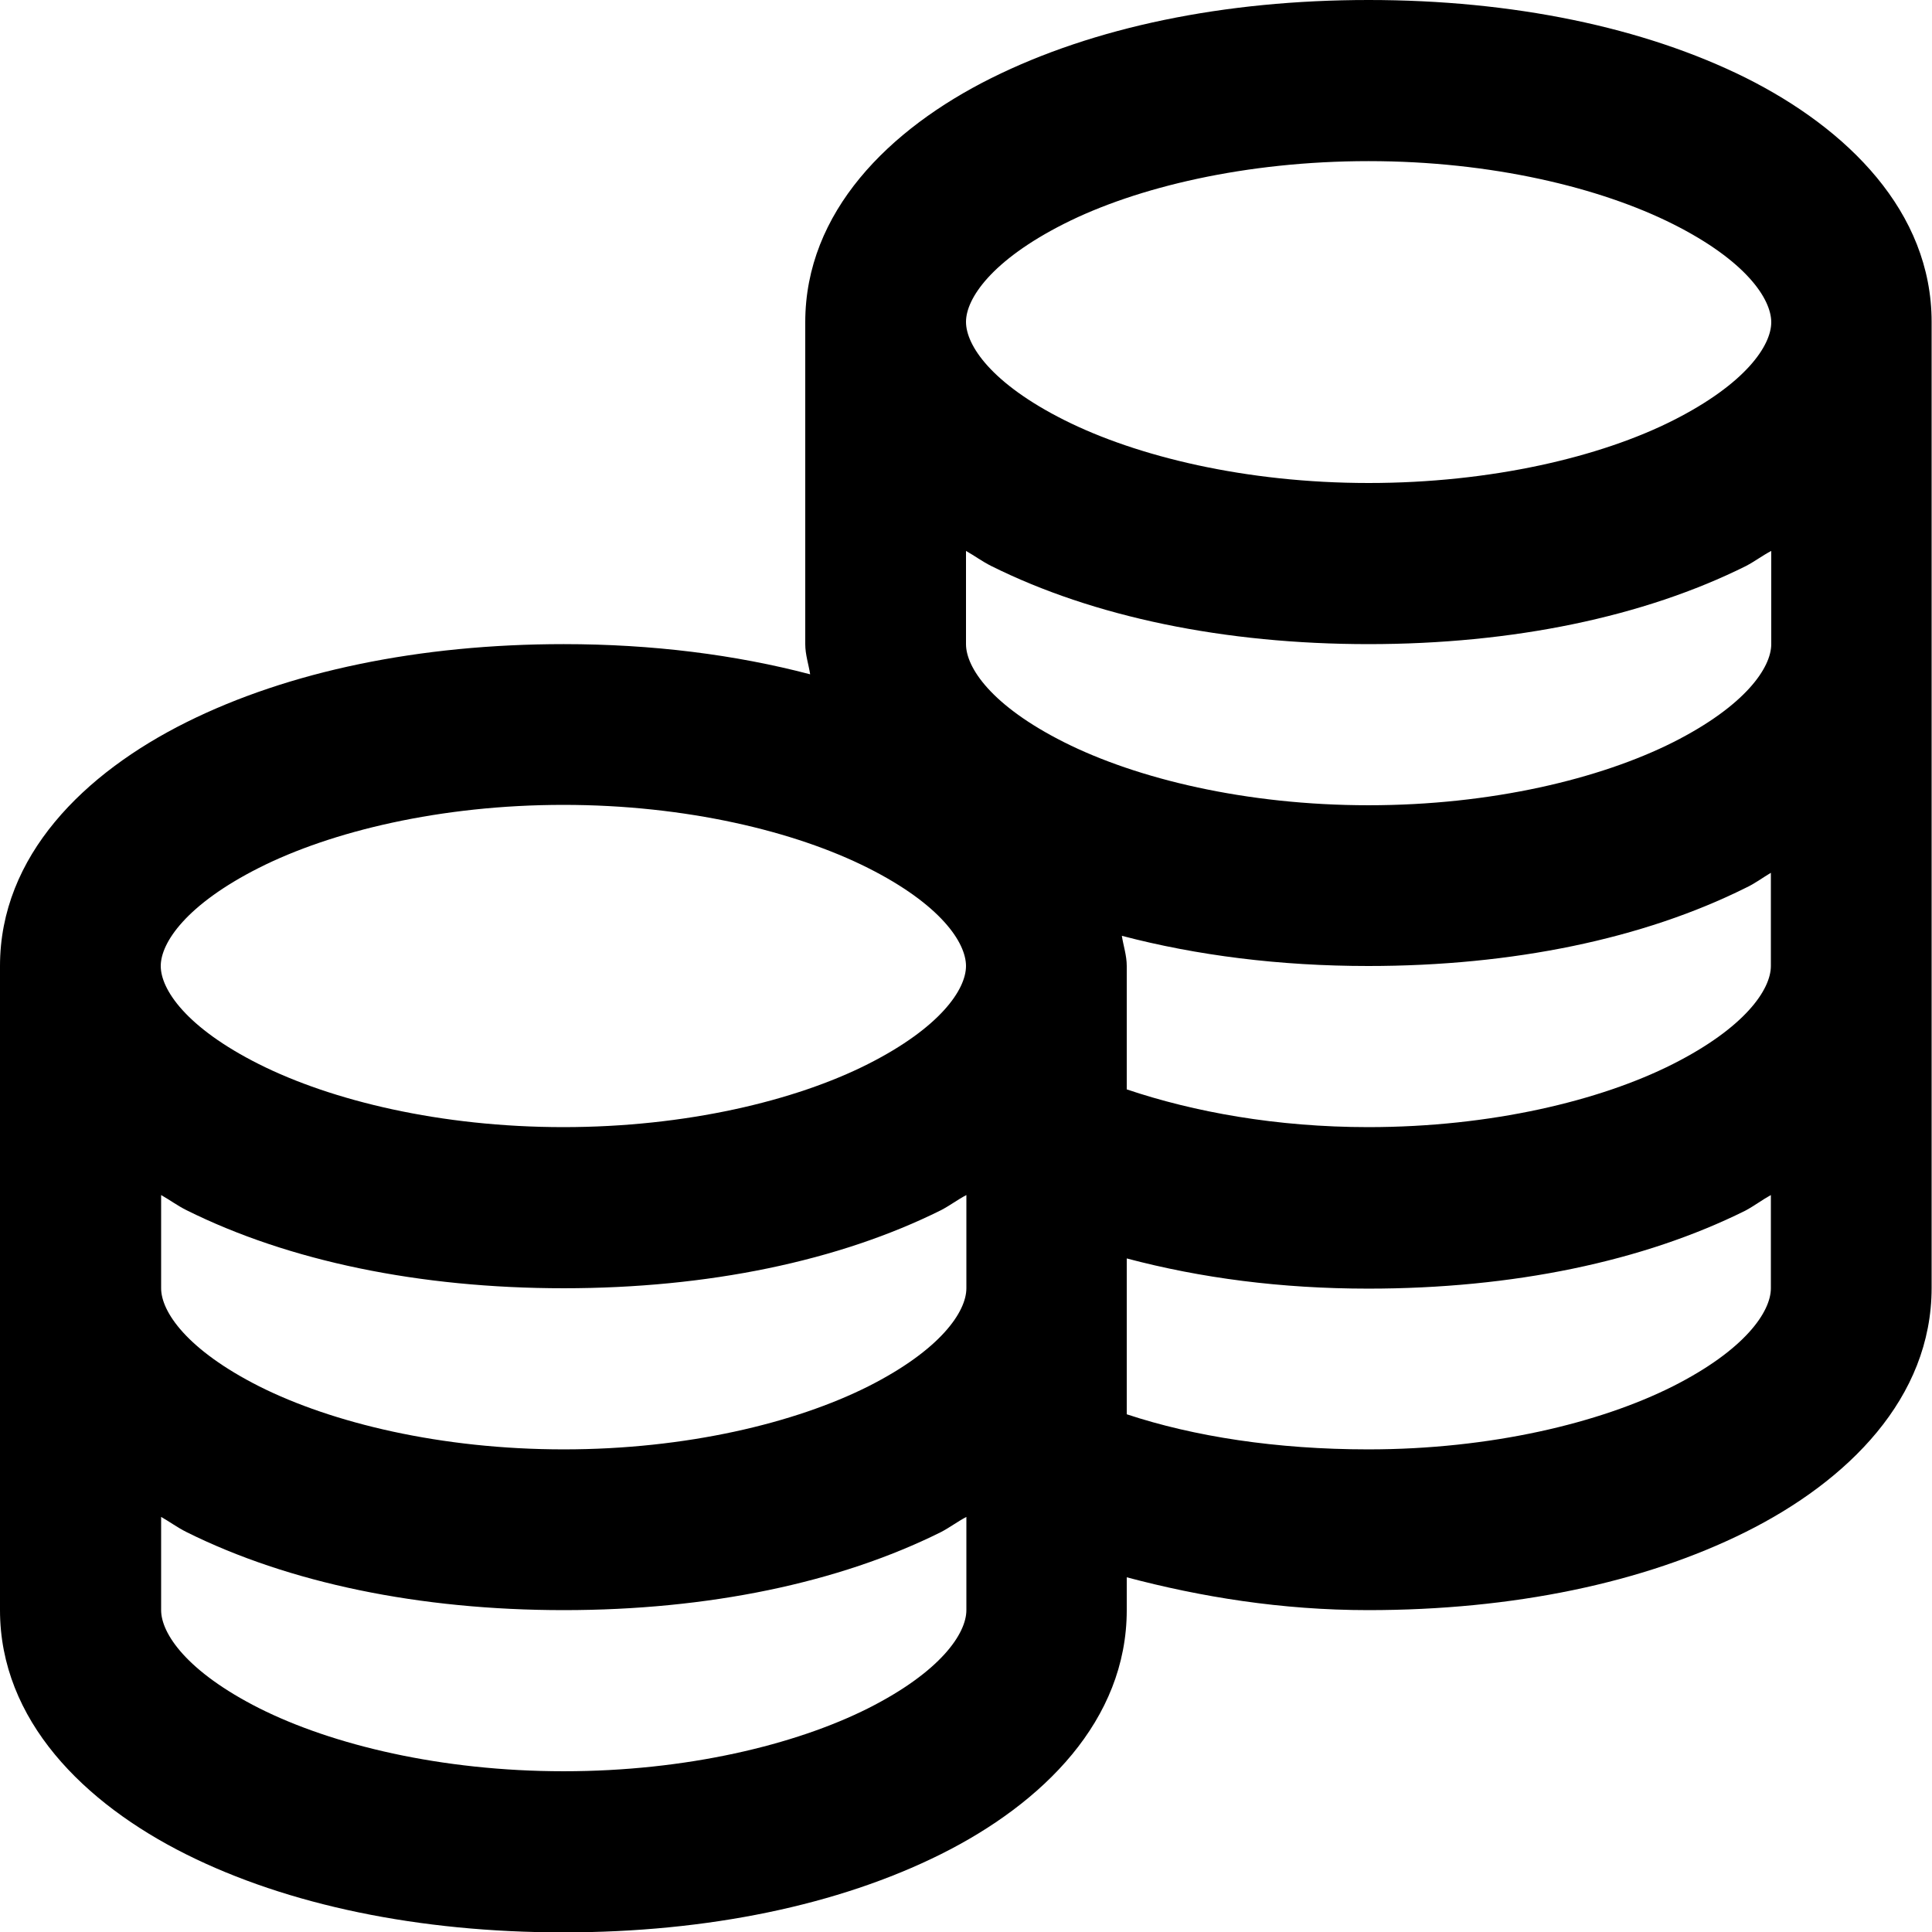
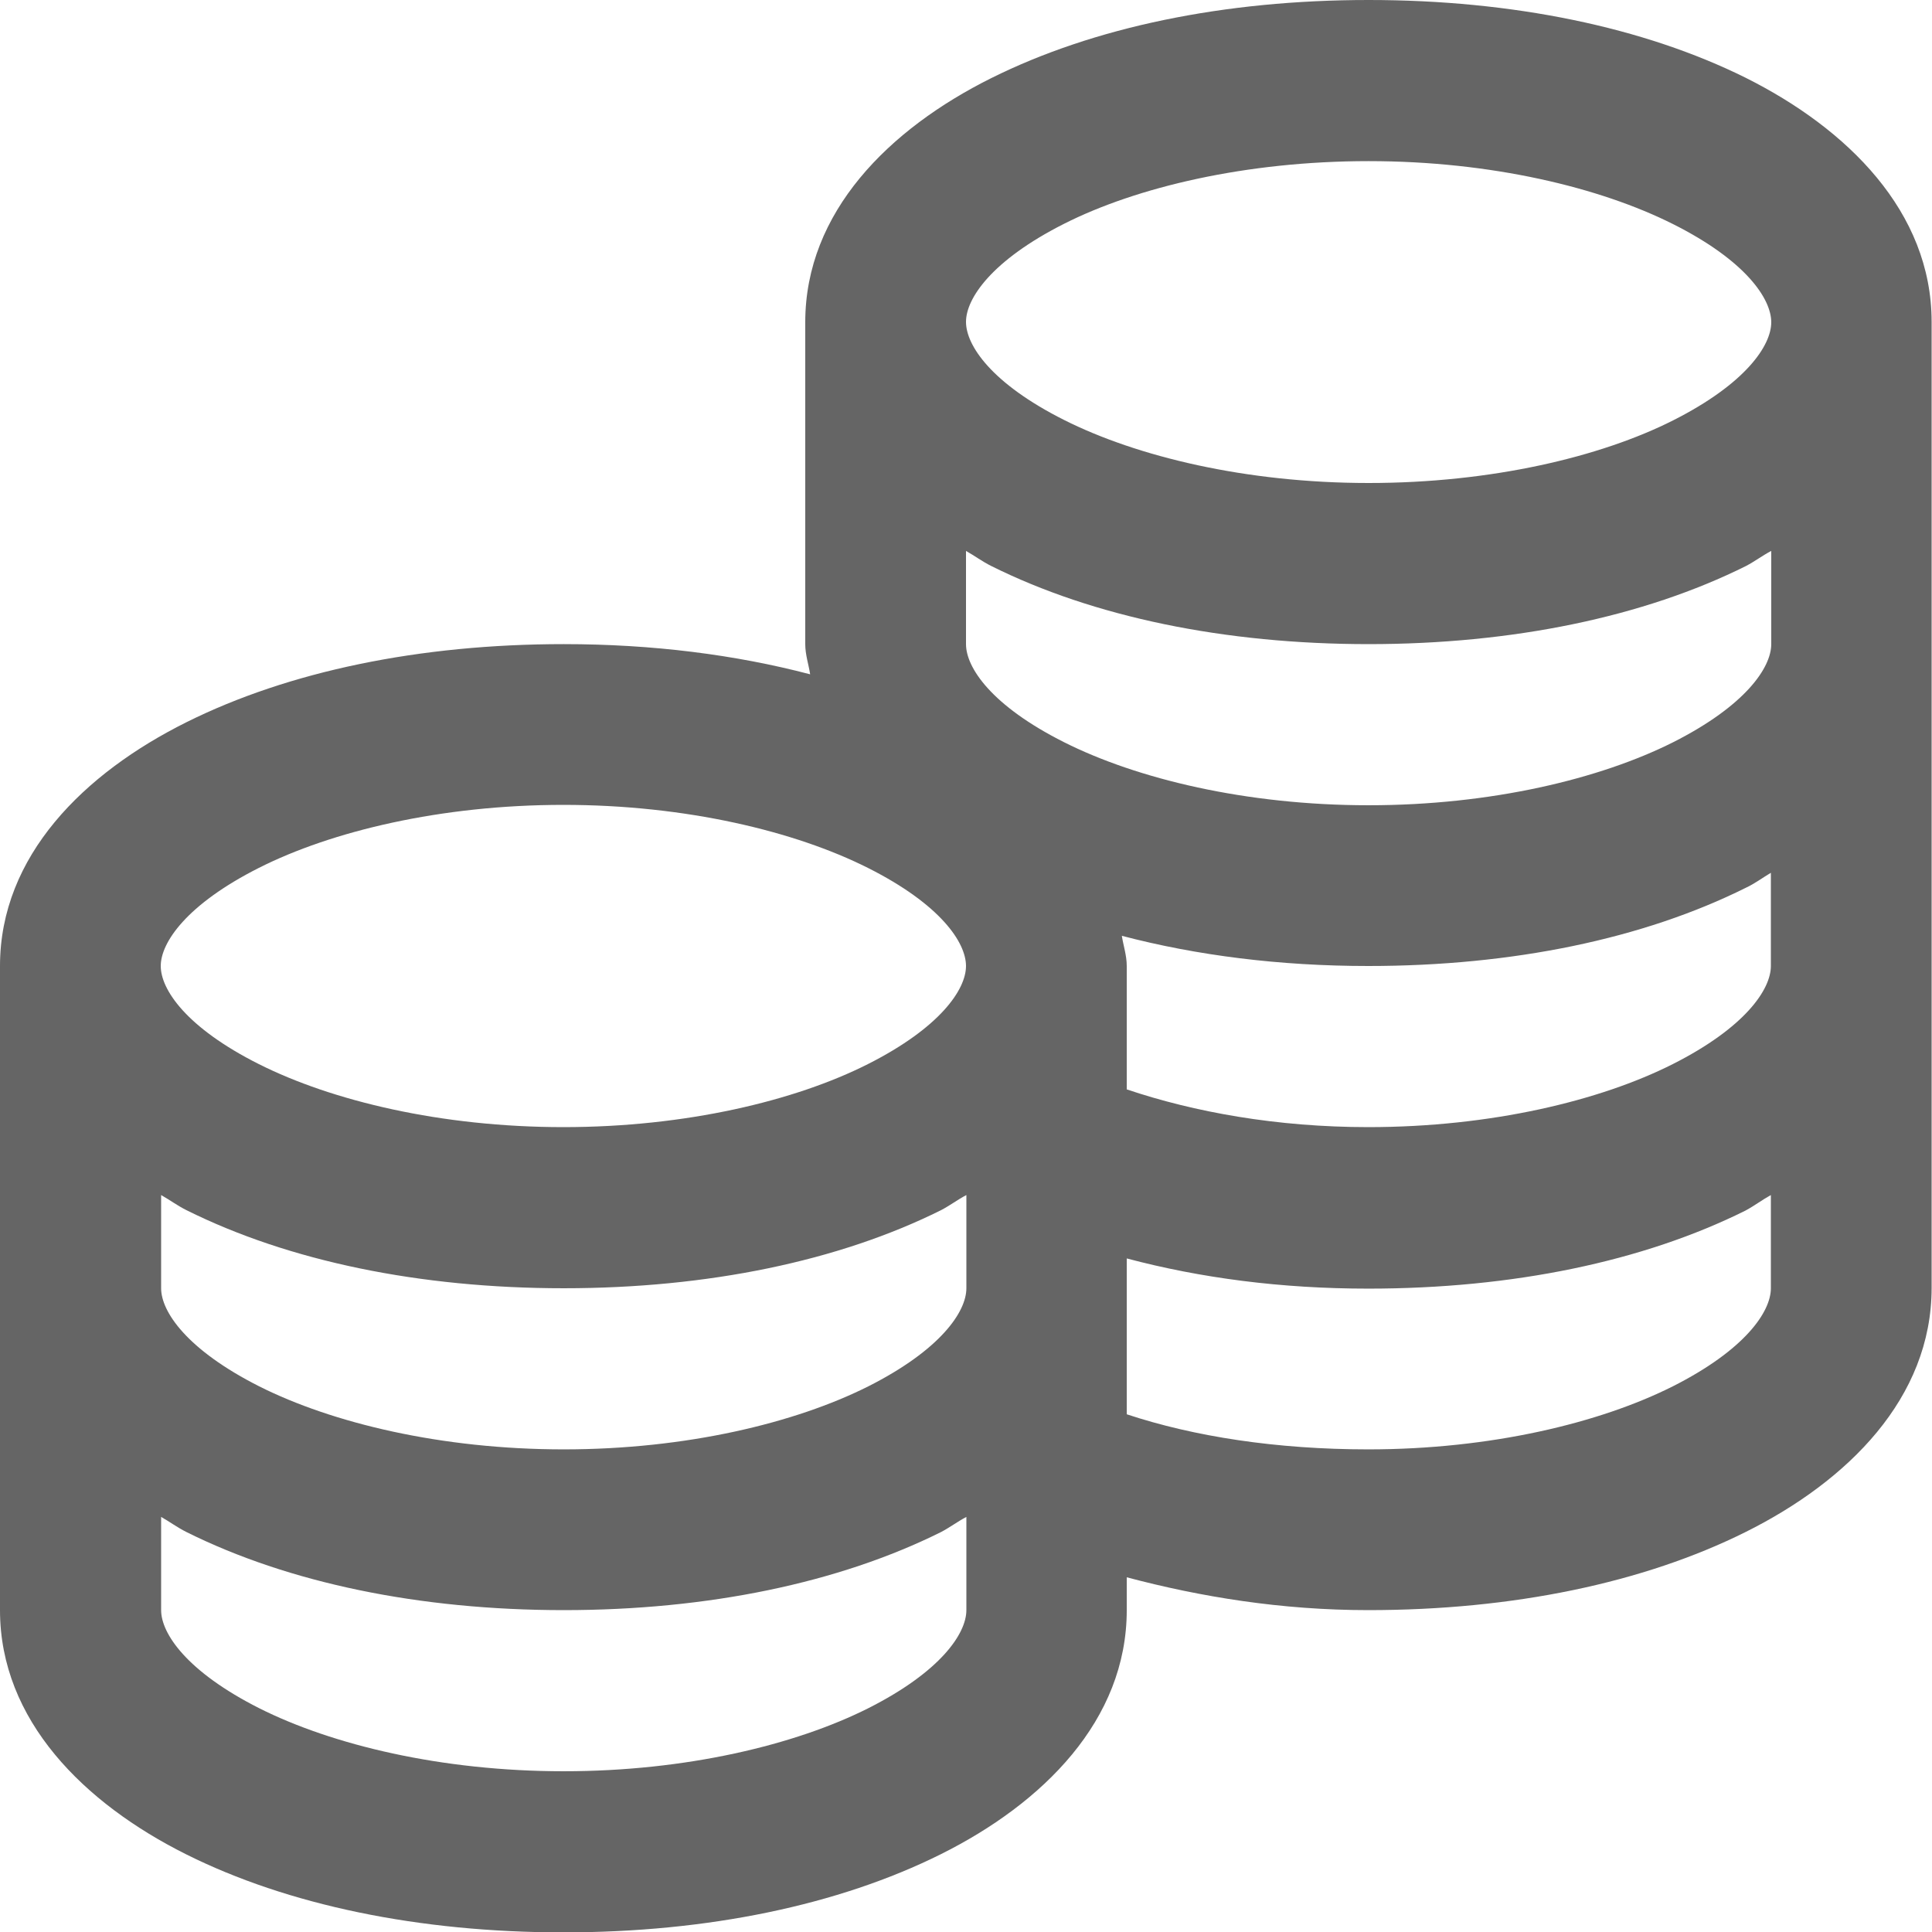
- <svg xmlns="http://www.w3.org/2000/svg" version="1.1" id="Layer_1" x="0px" y="0px" viewBox="0 0 512 512" style="enable-background:new 0 0 512 512;" xml:space="preserve">
+ <svg xmlns="http://www.w3.org/2000/svg" fill="#656565" version="1.1" id="Layer_1" x="0px" y="0px" viewBox="0 0 512 512" style="enable-background:new 0 0 512 512;" xml:space="preserve">
  <g>
    <path d="M362.7,0c-38.3,0-72.9,7.2-100,20.7s-49.3,35.5-49.3,64.7v85.3c0,2.8,0.9,5.4,1.3,8c-19.8-5.2-41.8-8-65.3-8   c-38.2,0-72.9,7.2-100,20.7S0,226.8,0,256v170.7c0,29.2,22.3,51.2,49.3,64.7s61.8,20.7,100,20.7s72.9-7.2,100-20.7   s49.3-35.5,49.3-64.7V418c19.6,5.2,41,8.7,64,8.7c38.3,0,72.9-7.2,100-20.7c27.1-13.5,49.3-35.5,49.3-64.7v-256   c0-29.2-22.3-51.2-49.3-64.7C435.6,7.2,400.9,0,362.7,0z M362.7,42.7c32.5,0,61.4,7,80.7,16.7s26,19.8,26,26c0,6.2-6.8,16.3-26,26   S395.2,128,362.7,128s-61.4-7-80.7-16.7s-26-19.8-26-26c0-6.2,6.8-16.3,26-26S330.2,42.7,362.7,42.7z M256,146   c2.3,1.3,4.3,2.8,6.7,4c27.1,13.5,61.8,20.7,100,20.7s72.9-7.2,100-20.7c2.3-1.2,4.4-2.8,6.7-4v24.7c0,6.2-6.8,16.3-26,26   c-19.3,9.7-48.2,16.7-80.7,16.7s-61.4-7-80.7-16.7c-19.3-9.7-26-19.8-26-26V146z M149.3,213.3c32.5,0,61.4,7,80.7,16.7   s26,19.8,26,26c0,6.2-6.8,16.3-26,26s-48.2,16.7-80.7,16.7s-61.4-7-80.7-16.7s-26-19.8-26-26c0-6.2,6.8-16.3,26-26   S116.8,213.3,149.3,213.3z M469.3,231.3V256c0,6.2-6.8,16.3-26,26s-48.2,16.7-80.7,16.7c-24.3,0-46.2-4-64-10V256   c0-2.8-0.9-5.4-1.3-8c19.8,5.2,41.8,8,65.3,8c38.3,0,72.9-7.2,100-20.7C465,234.2,467.1,232.6,469.3,231.3z M42.7,316.7   c2.3,1.3,4.3,2.8,6.7,4c27.1,13.5,61.8,20.7,100,20.7s72.9-7.2,100-20.7c2.3-1.2,4.4-2.8,6.7-4v24.7c0,6.2-6.8,16.3-26,26   c-19.3,9.7-48.2,16.7-80.7,16.7s-61.4-7-80.7-16.7c-19.2-9.7-26-19.8-26-26V316.7z M469.3,316.7v24.7c0,6.2-6.8,16.3-26,26   c-19.3,9.7-48.2,16.7-80.7,16.7c-24.3,0-46.2-3.4-64-9.3v-41.3c19.6,5.2,40.9,8,64,8c38.3,0,72.9-7.2,100-20.7   C465,319.5,467.1,317.9,469.3,316.7z M42.7,402c2.3,1.3,4.3,2.8,6.7,4c27.1,13.5,61.8,20.7,100,20.7s72.9-7.2,100-20.7   c2.3-1.2,4.4-2.8,6.7-4v24.7c0,6.2-6.8,16.3-26,26c-19.3,9.7-48.2,16.7-80.7,16.7s-61.4-7-80.7-16.7c-19.2-9.7-26-19.8-26-26V402z" />
  </g>
</svg>
